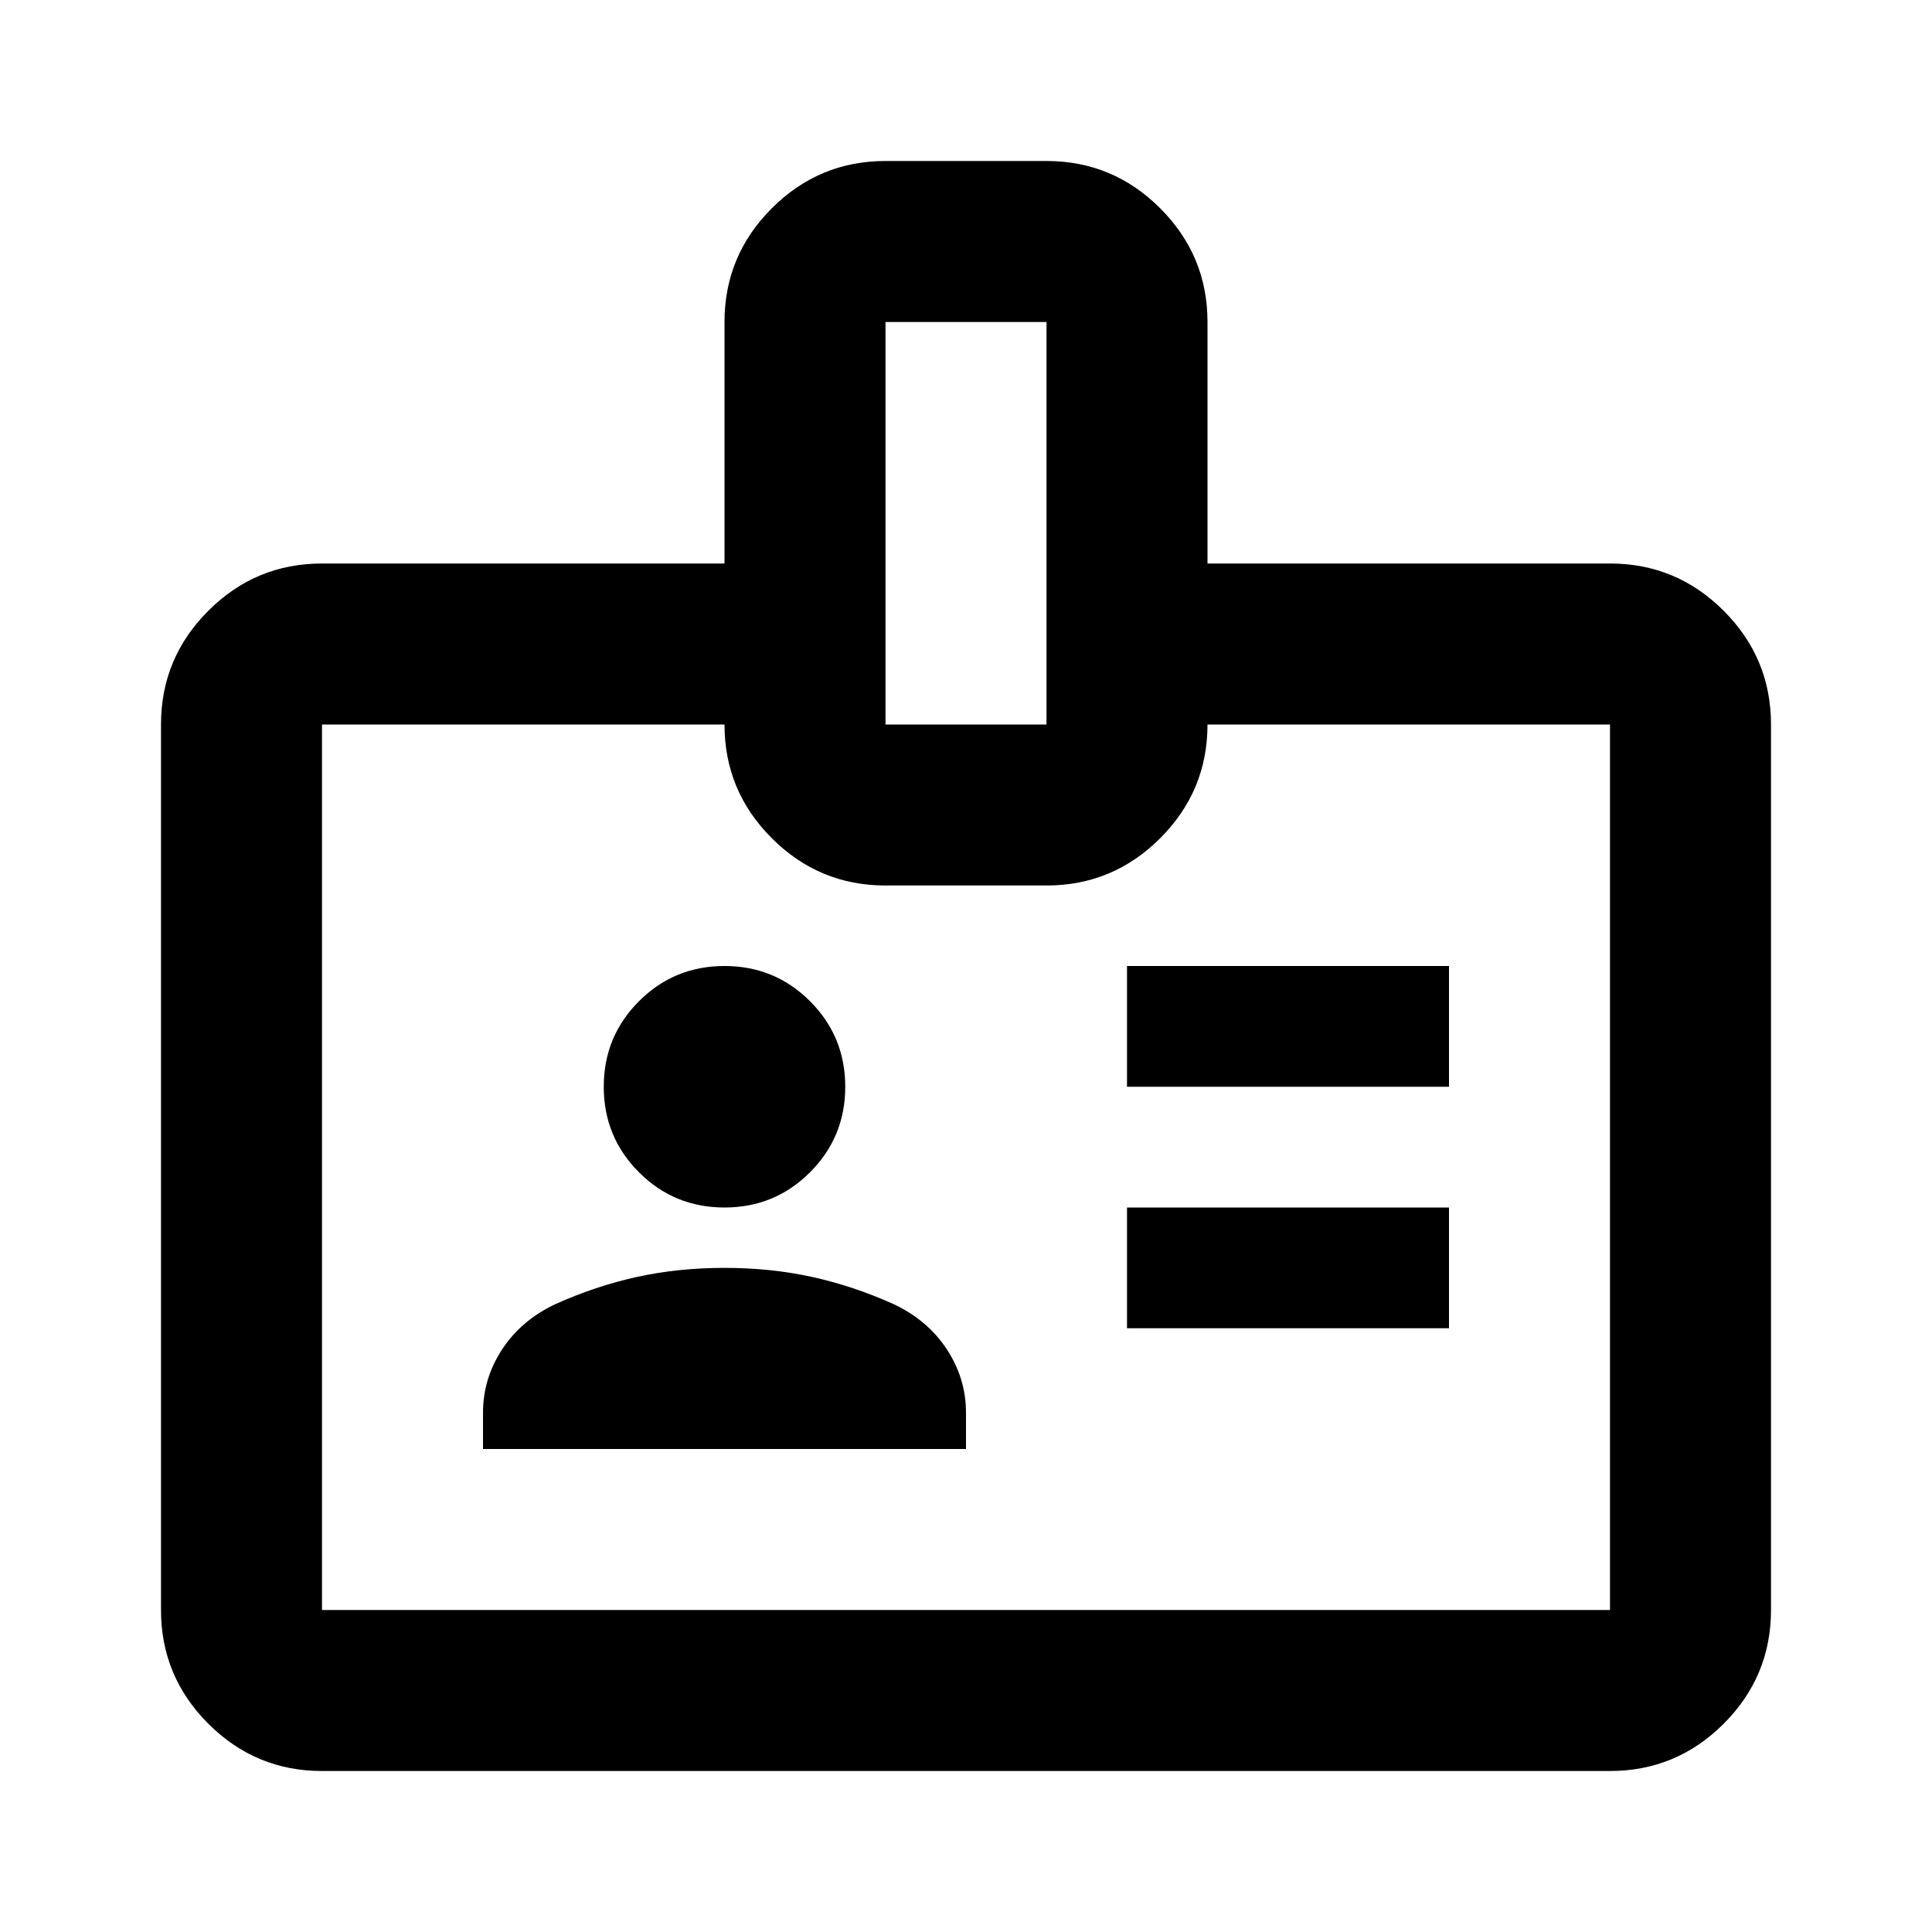
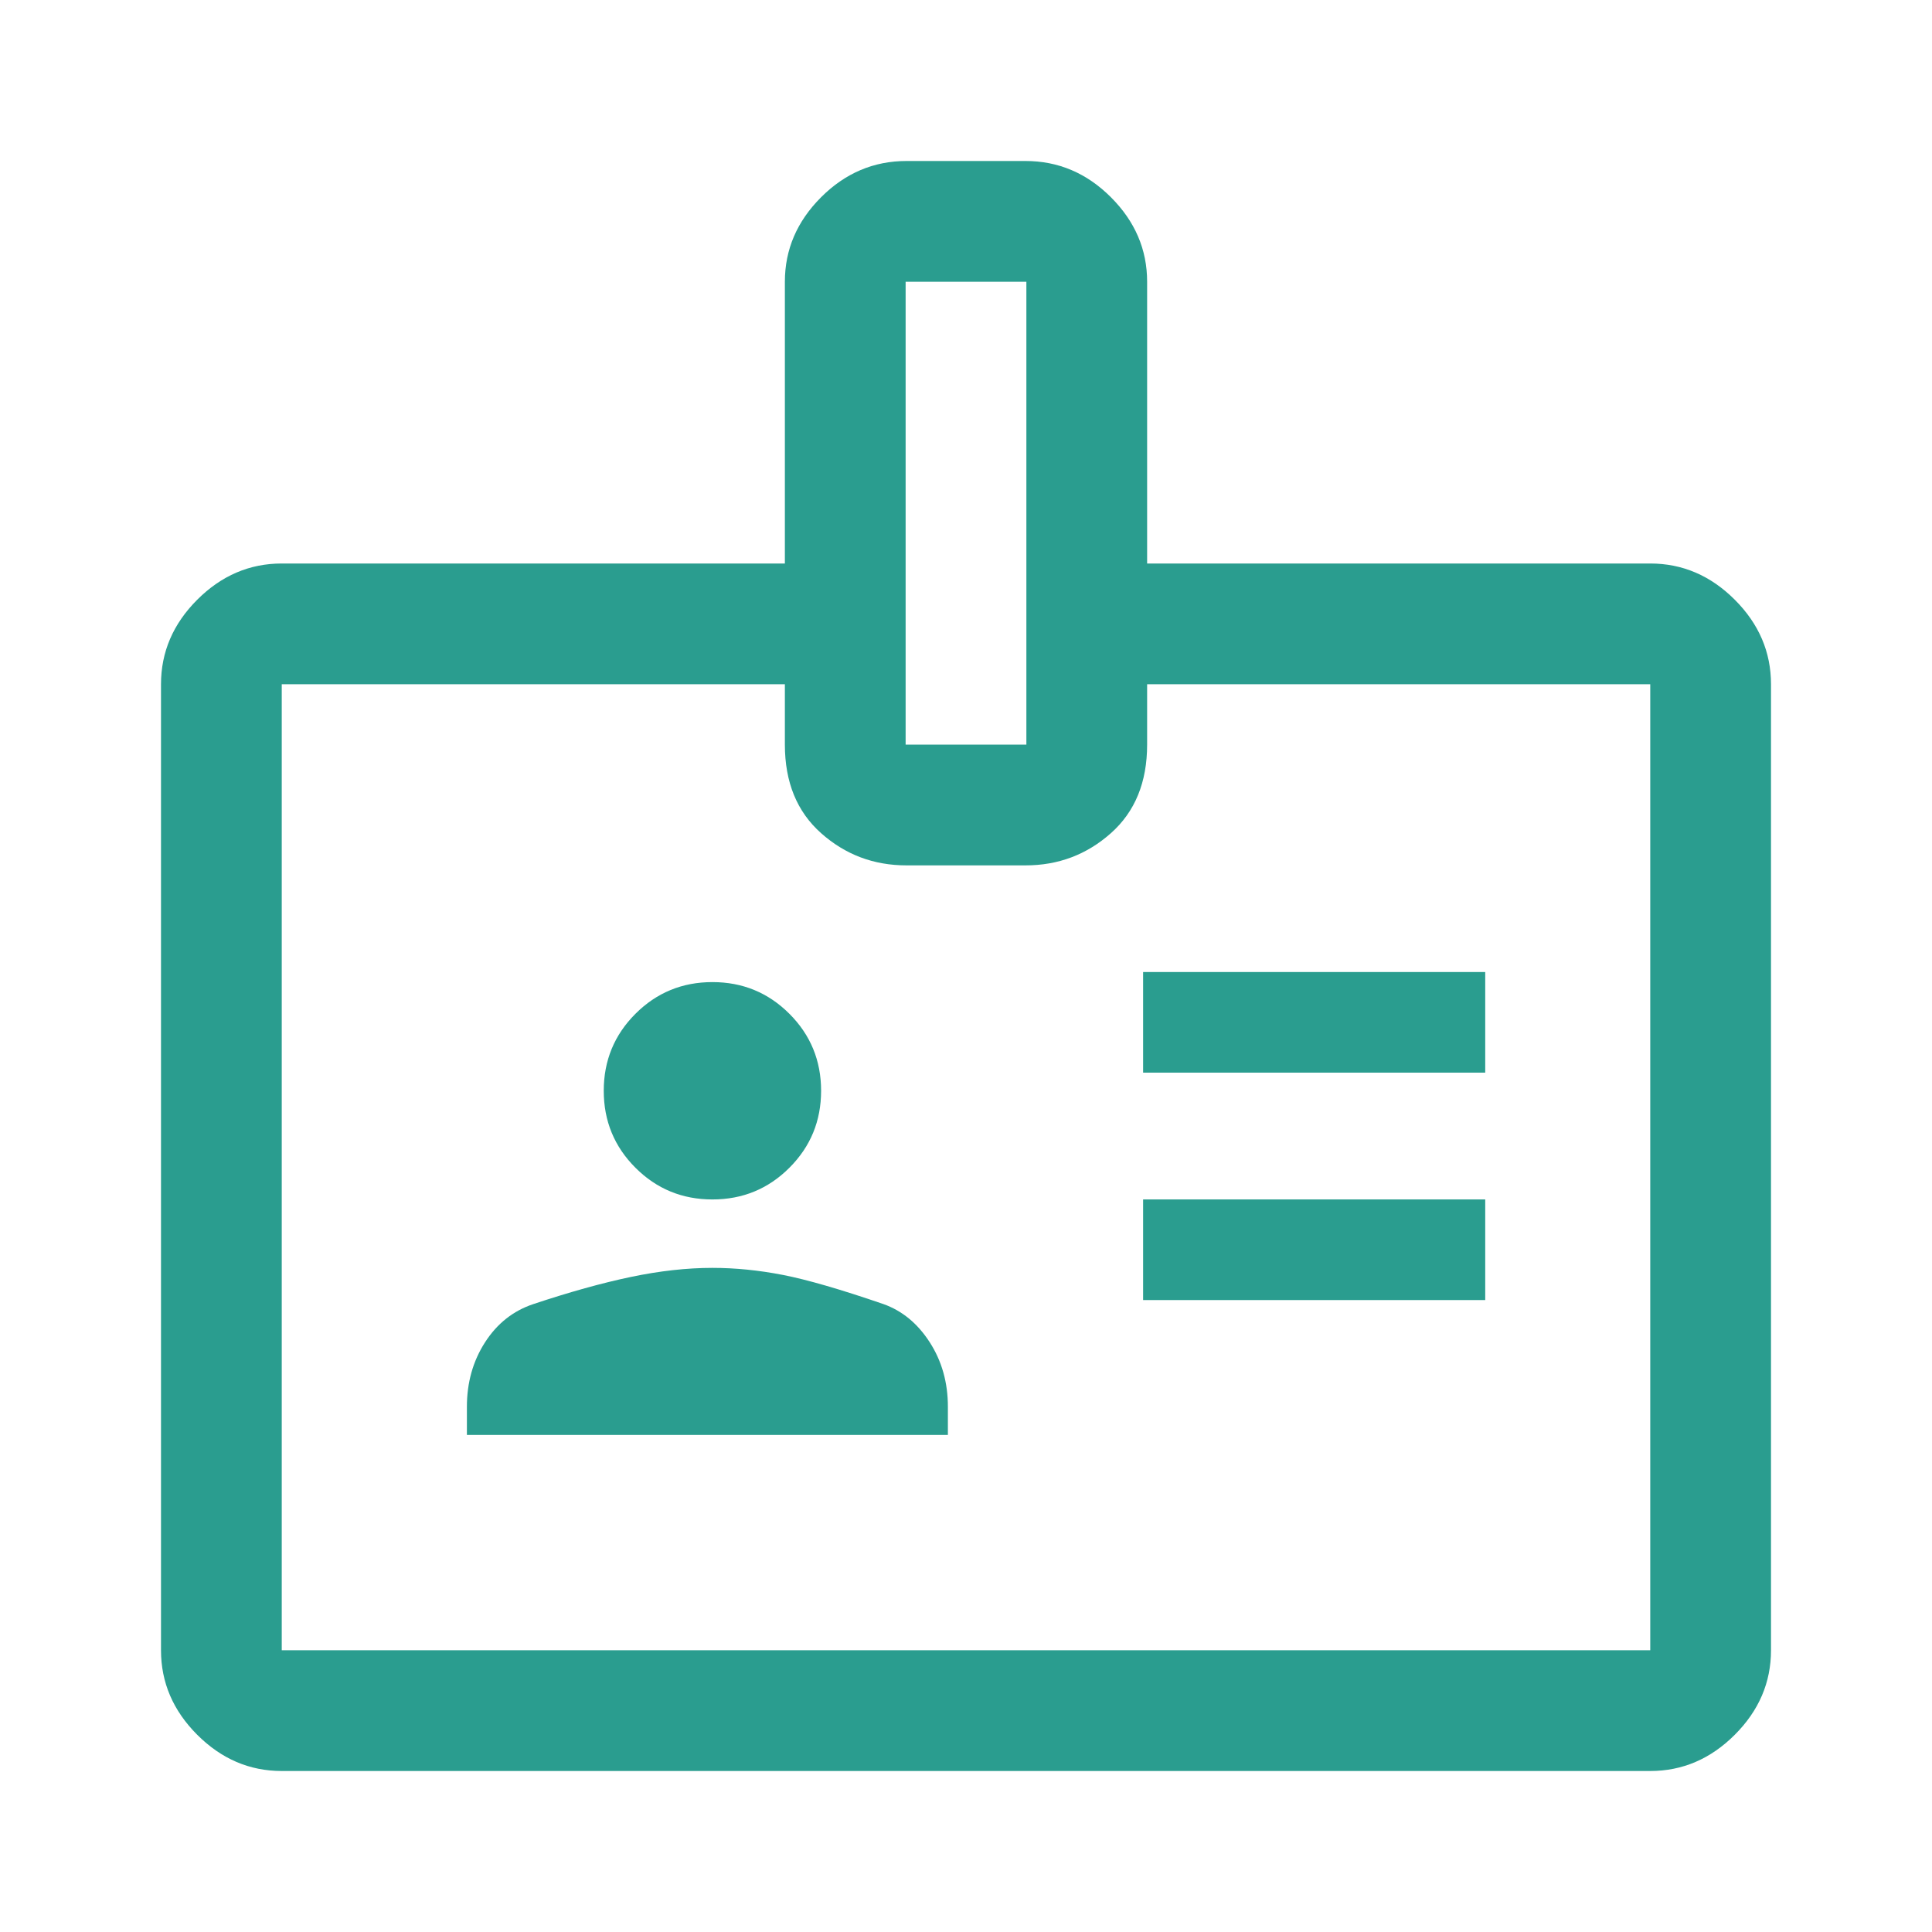
- <svg xmlns="http://www.w3.org/2000/svg" height="24px" viewBox="0 -960 960 960" width="24px" fill="#000">
-   <path d="M160-80q-33 0-56.5-23.5T80-160v-440q0-33 23.5-56.5T160-680h200v-120q0-33 23.5-56.5T440-880h80q33 0 56.5 23.5T600-800v120h200q33 0 56.5 23.5T880-600v440q0 33-23.5 56.5T800-80H160Zm0-80h640v-440H600q0 33-23.5 56.5T520-520h-80q-33 0-56.5-23.5T360-600H160v440Zm80-80h240v-18q0-17-9.5-31.5T444-312q-20-9-40.5-13.5T360-330q-23 0-43.5 4.5T276-312q-17 8-26.5 22.5T240-258v18Zm320-60h160v-60H560v60Zm-200-60q25 0 42.5-17.5T420-420q0-25-17.5-42.5T360-480q-25 0-42.5 17.5T300-420q0 25 17.5 42.5T360-360Zm200-60h160v-60H560v60ZM440-600h80v-200h-80v200Zm40 220Z" />
+ <svg xmlns="http://www.w3.org/2000/svg" height="48px" viewBox="0 -960 960 960" width="48px" fill="#2a9d8f">
+   <path d="M140-80q-24 0-42-18t-18-42v-480q0-24 18-42t42-18h250v-140q0-24 18-42t42.41-18h59.18Q534-880 552-862q18 18 18 42v140h250q24 0 42 18t18 42v480q0 24-18 42t-42 18H140Zm0-60h680v-480H570v30q0 28-18 44t-42.41 16h-59.18Q426-530 408-546q-18-16-18-44v-30H140v480Zm92-107h239v-14q0-18-9-32t-23-19q-32-11-50-14.5t-35-3.5q-19 0-40.5 4.5T265-312q-15 5-24 19t-9 32v14Zm336-67h170v-50H568v50Zm-214-50q22.5 0 38.25-15.75T408-418q0-22.5-15.75-38.25T354-472q-22.5 0-38.25 15.75T300-418q0 22.5 15.75 38.25T354-364Zm214-63h170v-50H568v50ZM450-590h60v-230h-60v230Zm30 210Z" />
</svg>
